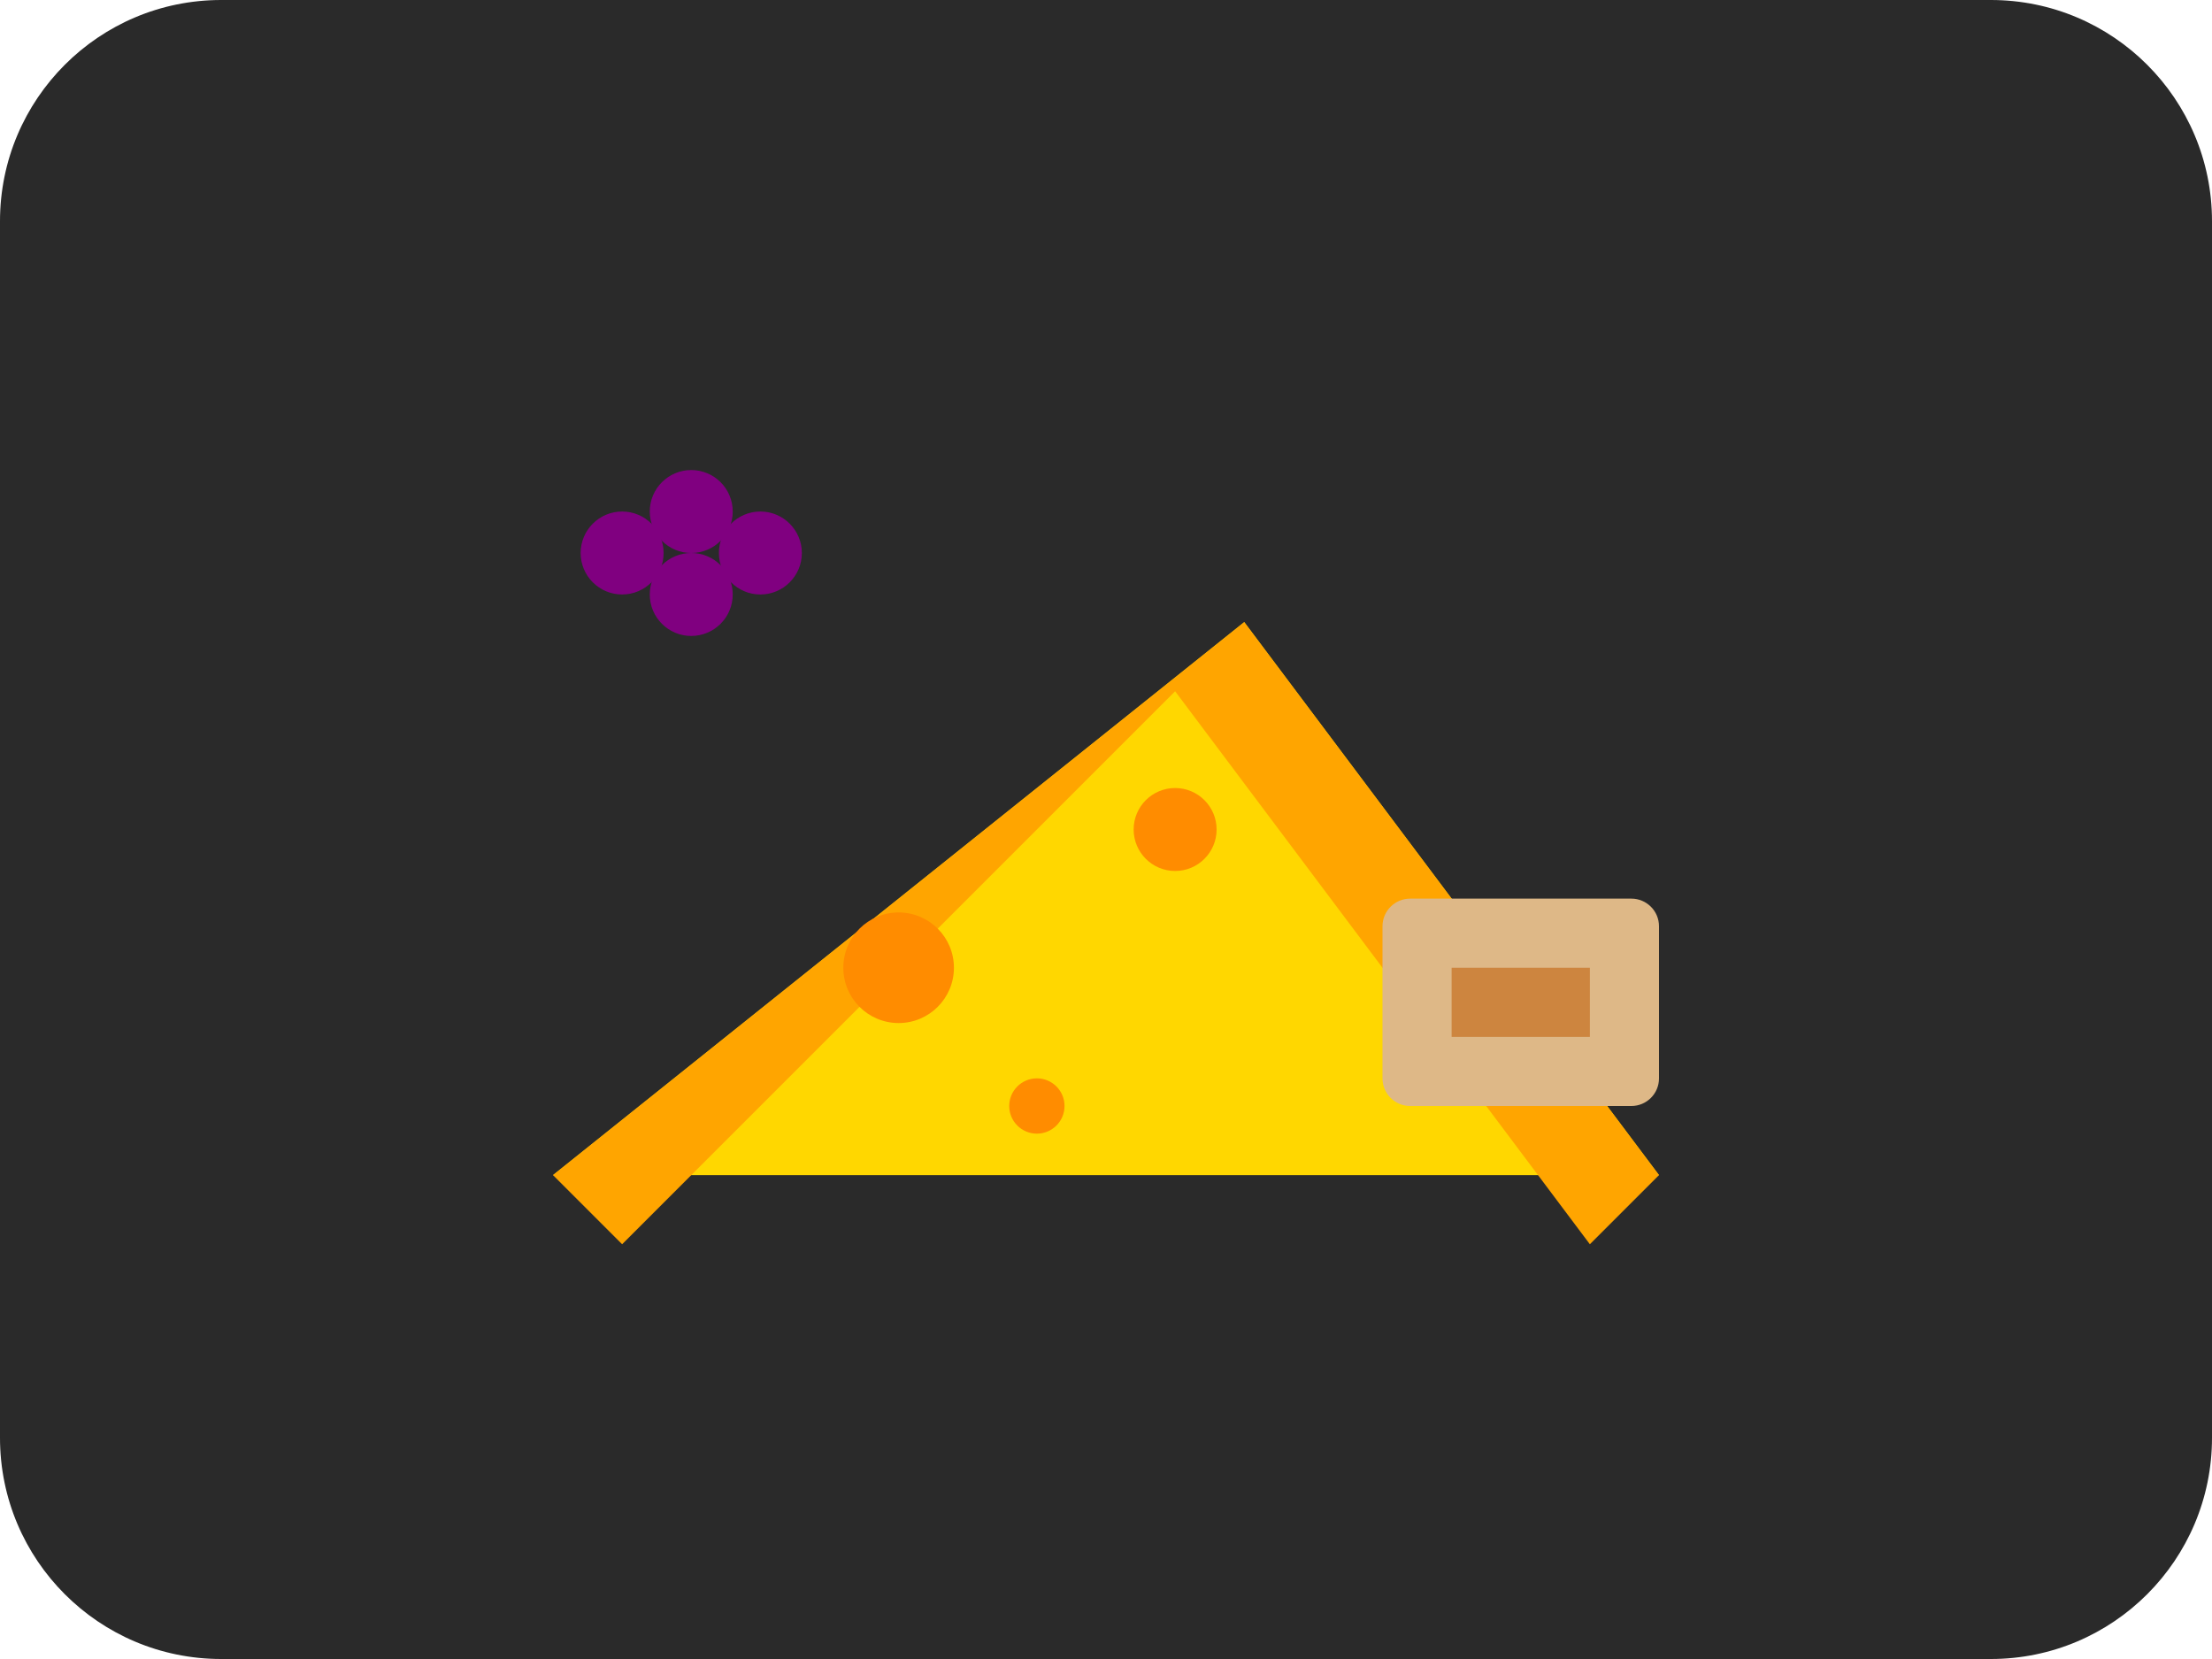
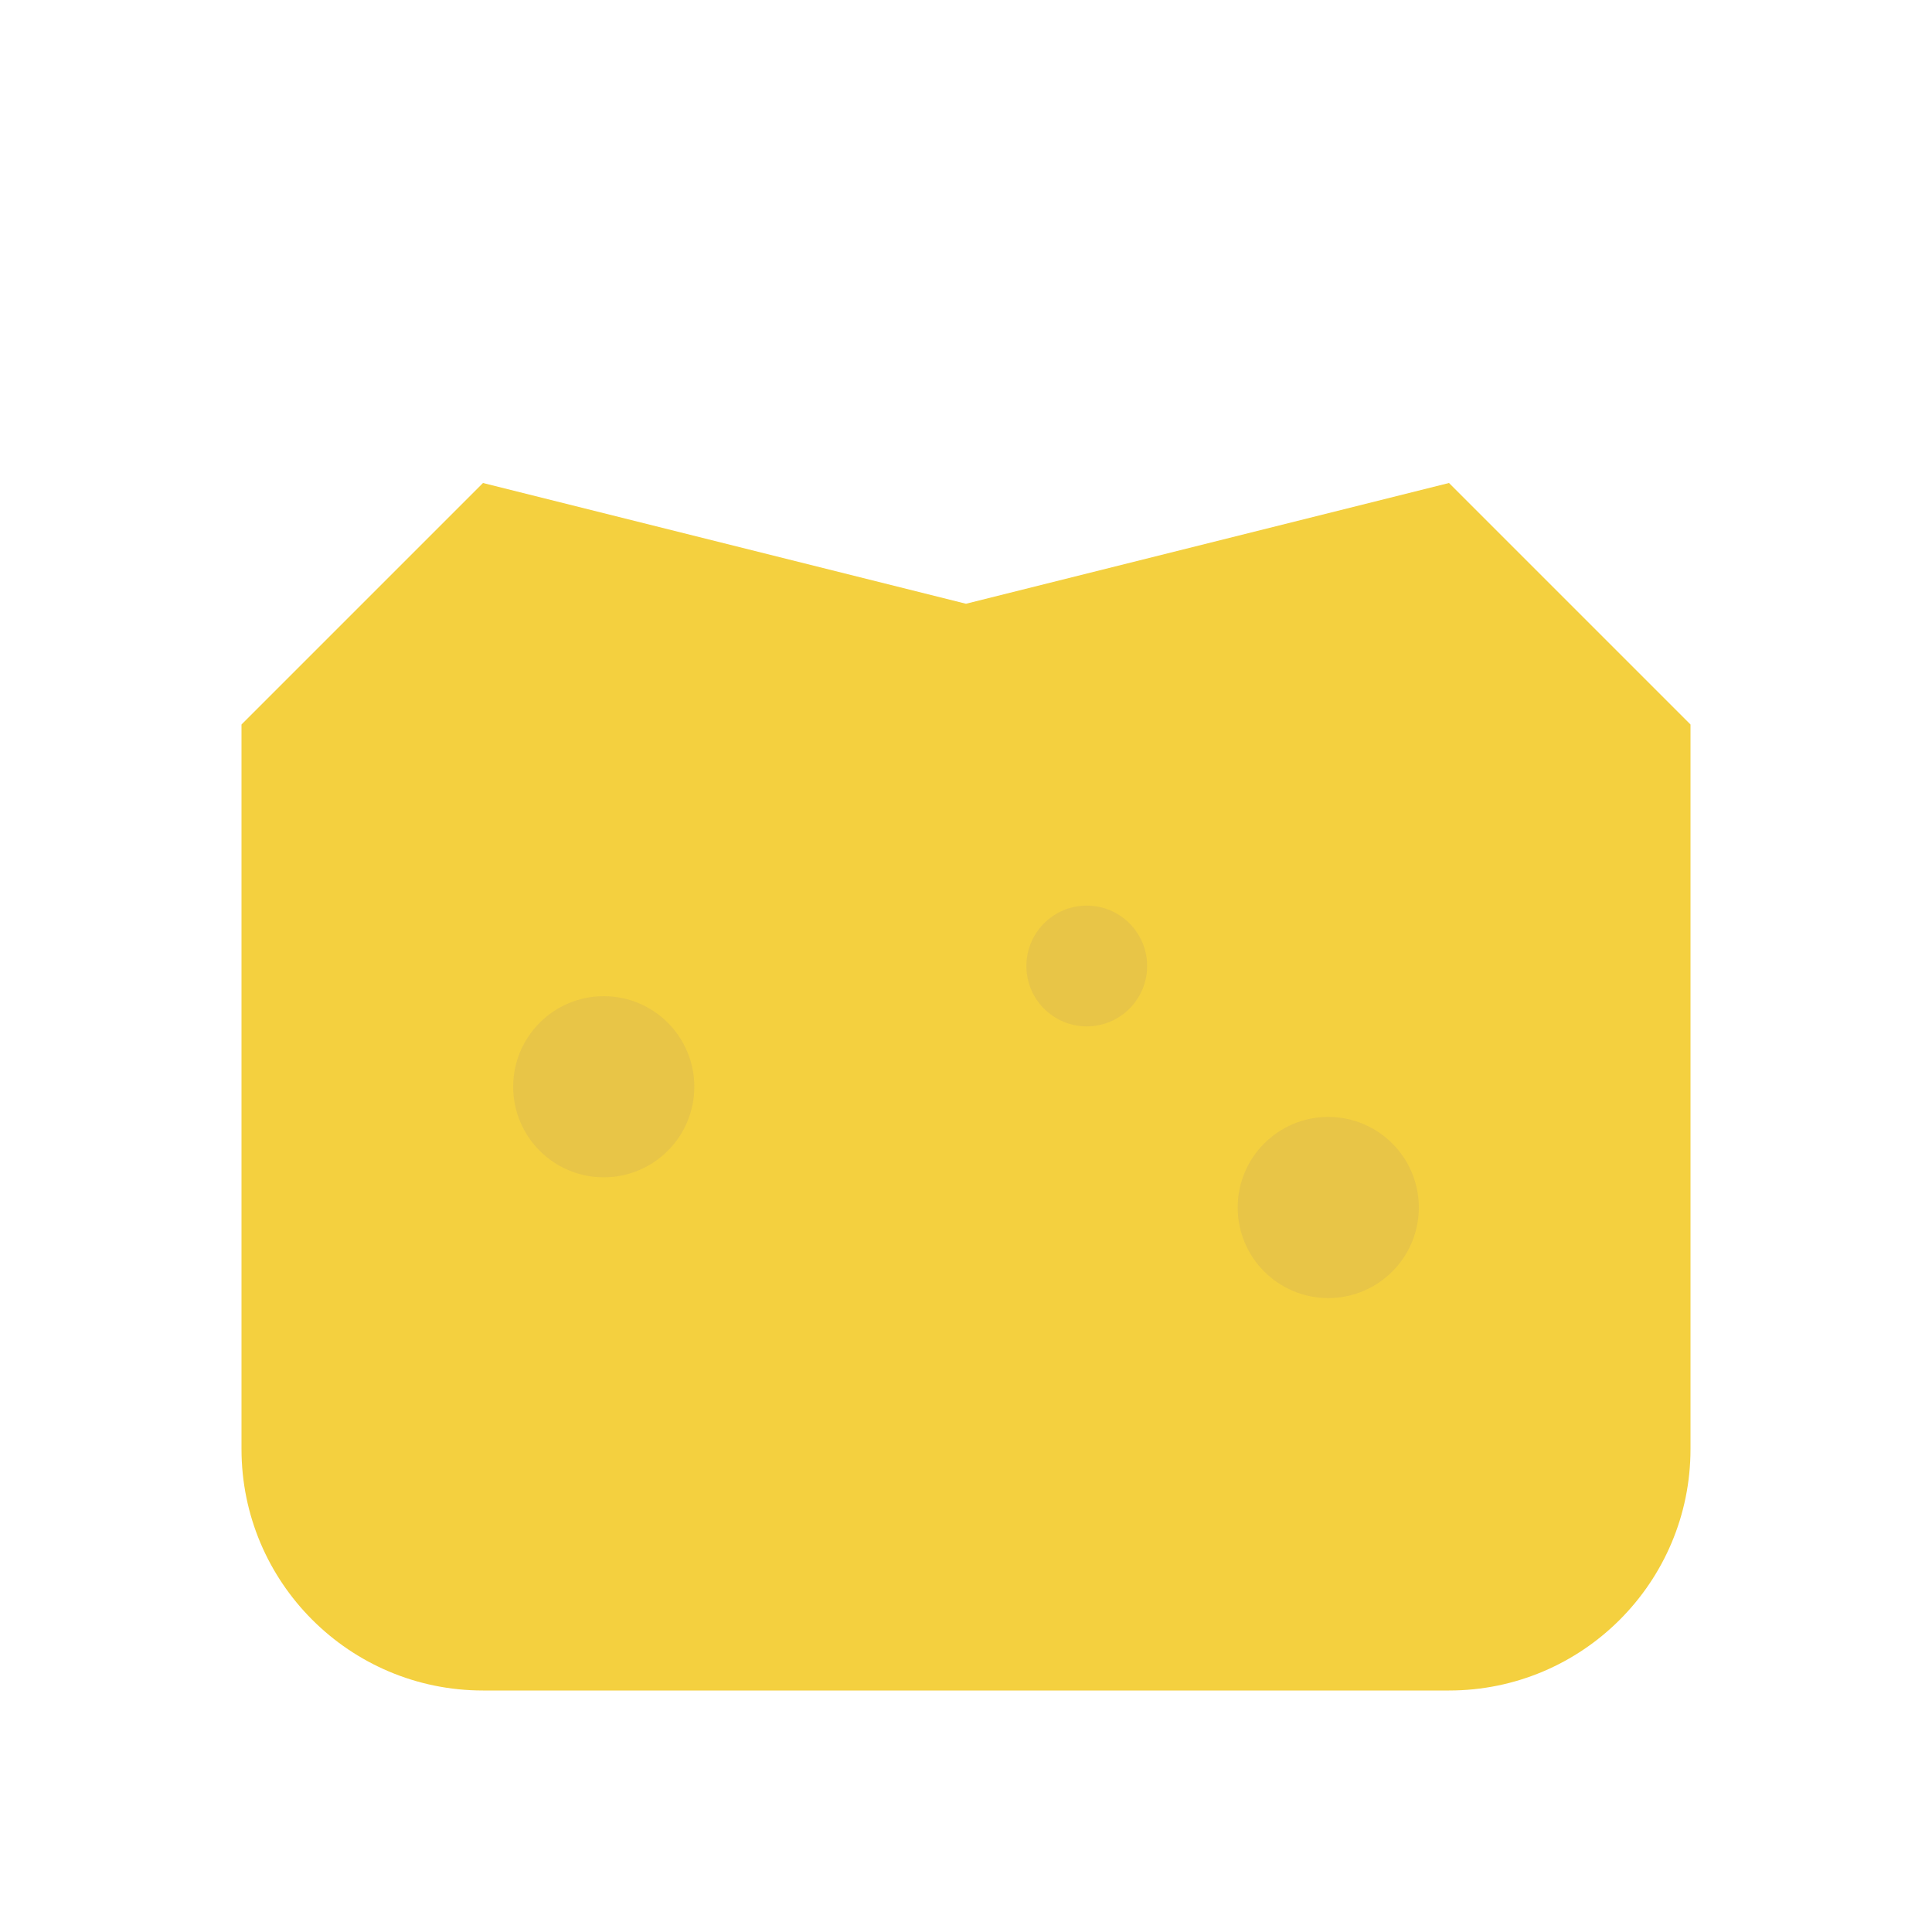
- <svg xmlns="http://www.w3.org/2000/svg" width="160" height="120" viewBox="0 0 160 120" fill="none">
-   <rect width="160" height="120" rx="16" fill="#2a2a2a" />
-   <g transform="translate(20, 15)">
-     <path d="M20 70 L70 30 L100 70 Z" fill="#FFD700" />
-     <path d="M20 70 L70 30 L100 70 L95 75 L65 35 L25 75 Z" fill="#FFA500" />
-     <circle cx="45" cy="55" r="4" fill="#FF8C00" />
-     <circle cx="65" cy="45" r="3" fill="#FF8C00" />
-     <circle cx="55" cy="65" r="2" fill="#FF8C00" />
-     <rect x="80" y="50" width="20" height="15" rx="2" fill="#DEB887" />
-     <rect x="85" y="55" width="10" height="5" fill="#CD853F" />
-     <circle cx="25" cy="25" r="3" fill="#800080" />
-     <circle cx="30" cy="22" r="3" fill="#800080" />
-     <circle cx="35" cy="25" r="3" fill="#800080" />
-     <circle cx="30" cy="28" r="3" fill="#800080" />
-   </g>
+ <svg xmlns="http://www.w3.org/2000/svg" width="64" height="64" viewBox="0 0 64 64" fill="none">
+   <path d="M8 24L16 16L32 20L48 16L56 24V48C56 52.418 52.418 56 48 56H16C11.582 56 8 52.418 8 48V24Z" fill="#F4D03F" />
+   <circle cx="20" cy="36" r="3" fill="#E8C547" />
+   <circle cx="36" cy="32" r="2" fill="#E8C547" />
+   <circle cx="44" cy="40" r="3" fill="#E8C547" />
</svg>
